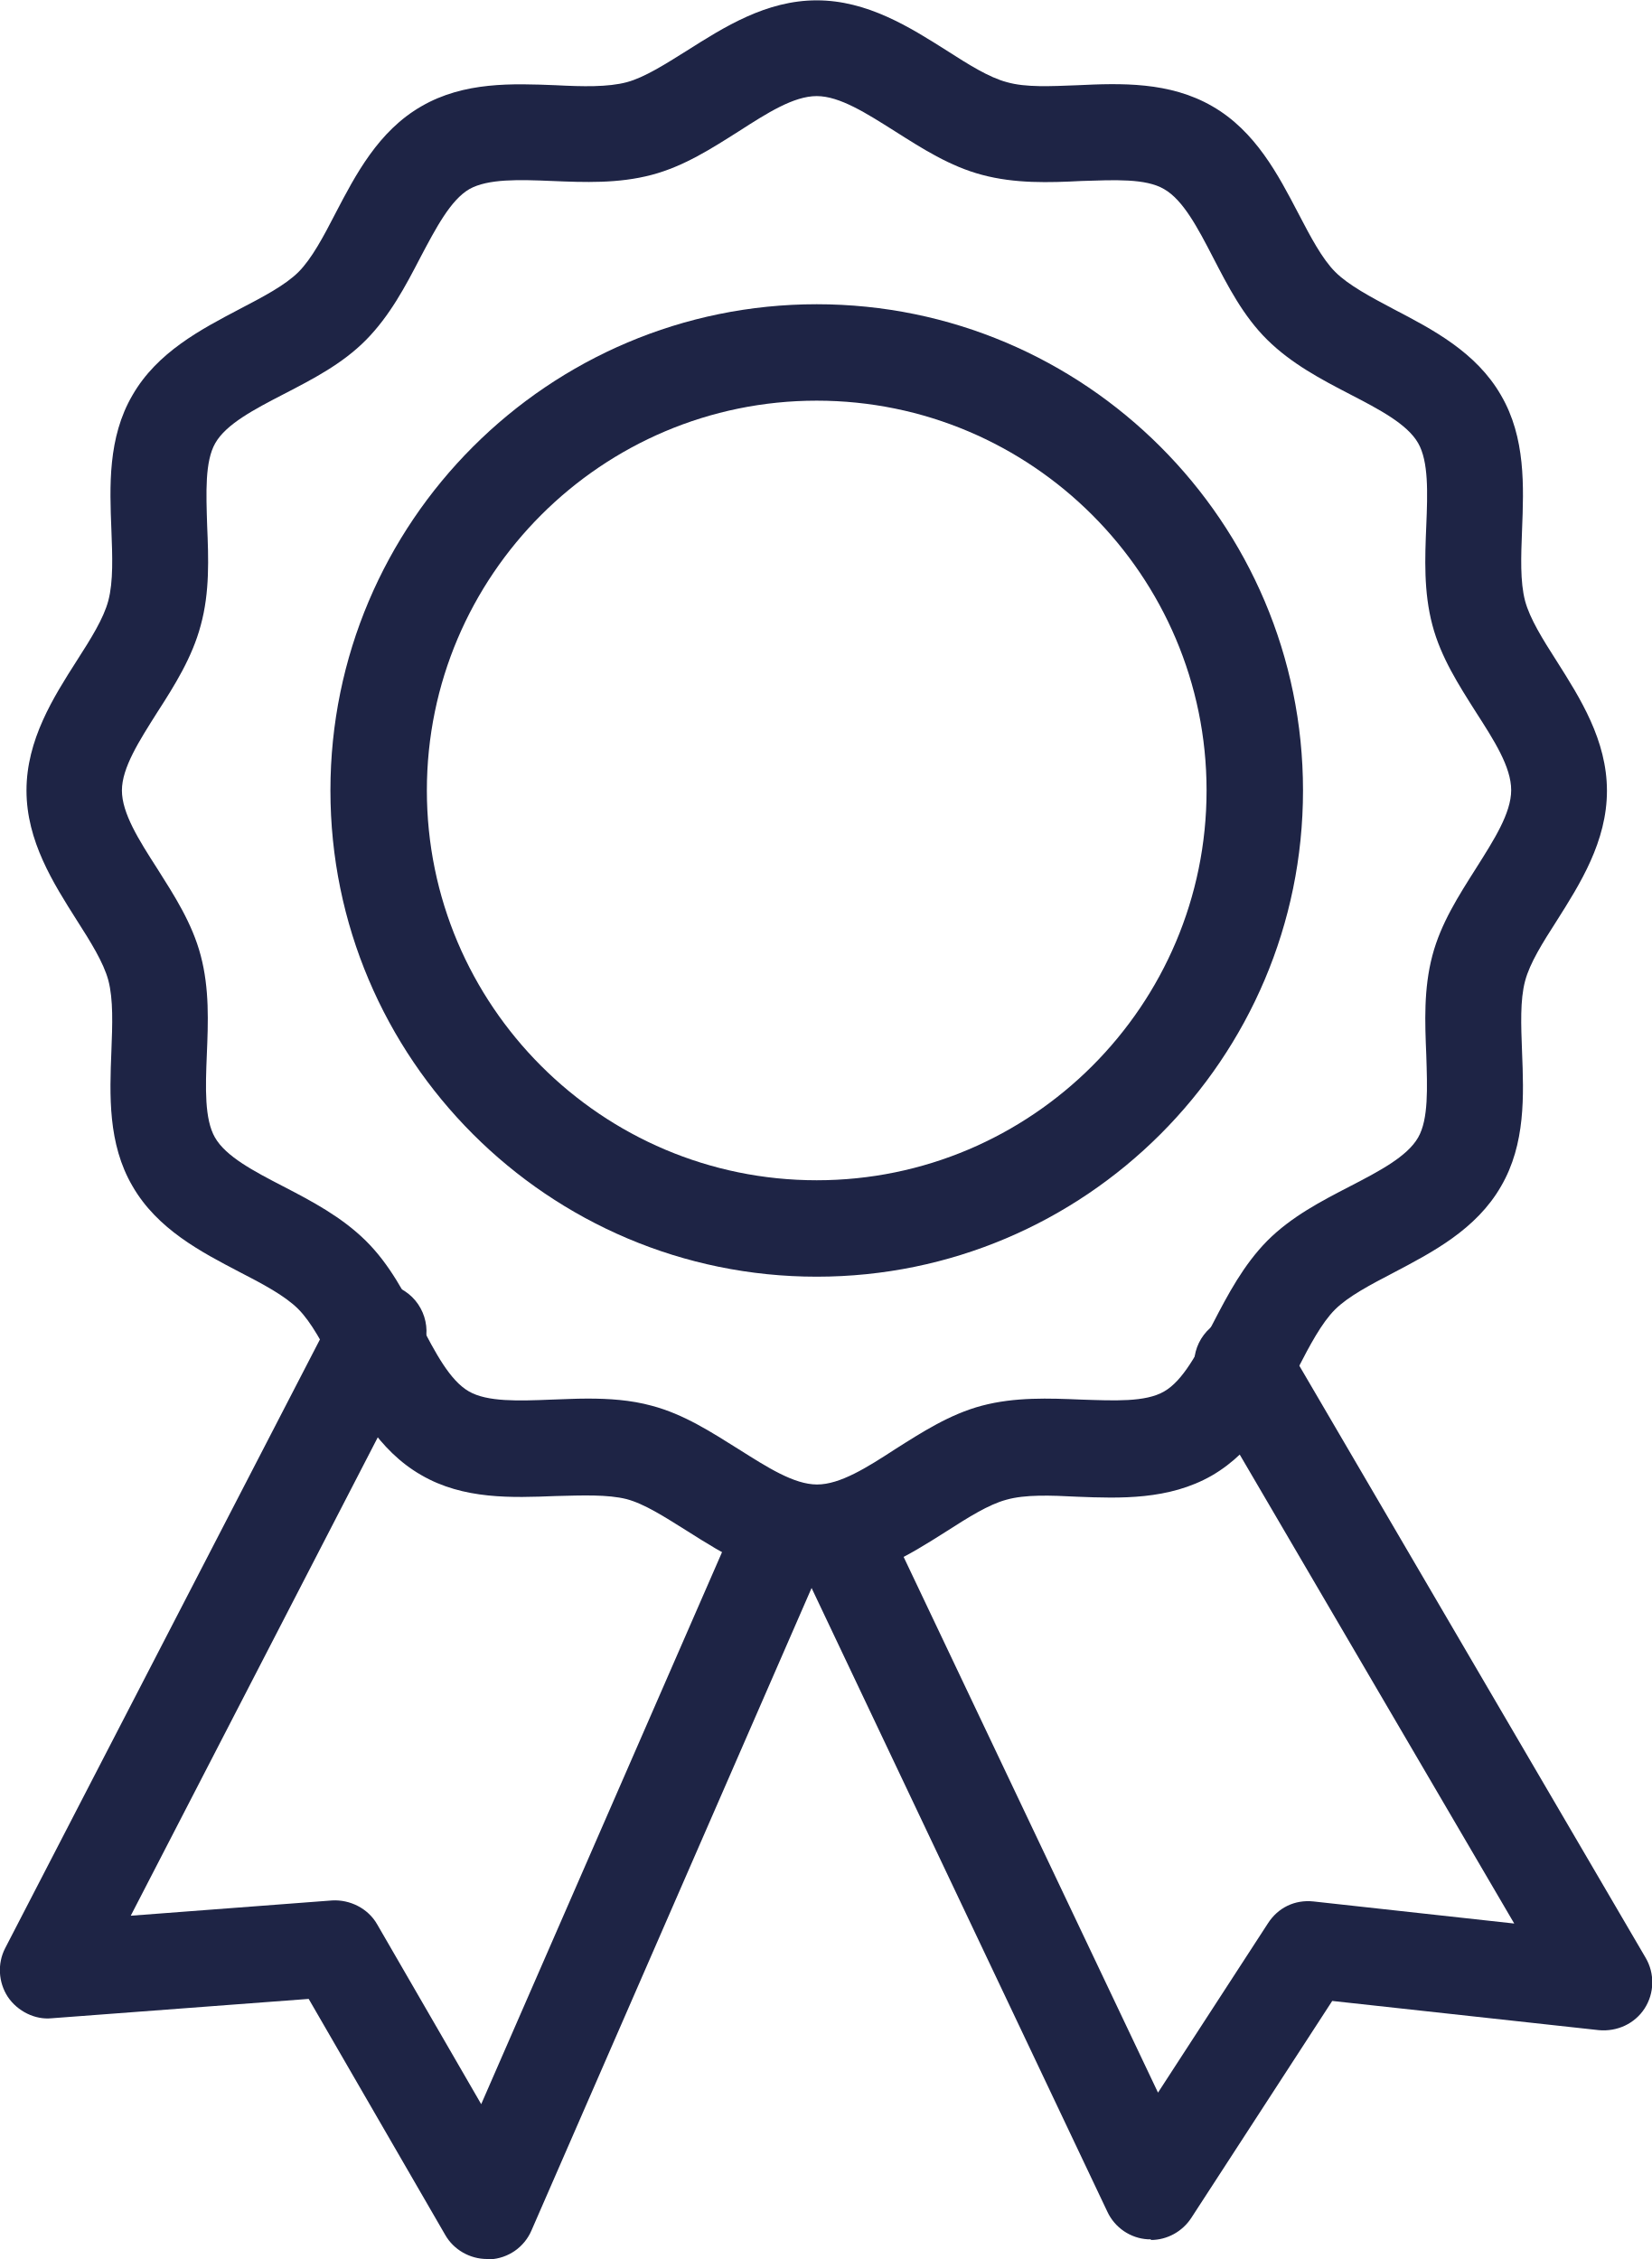
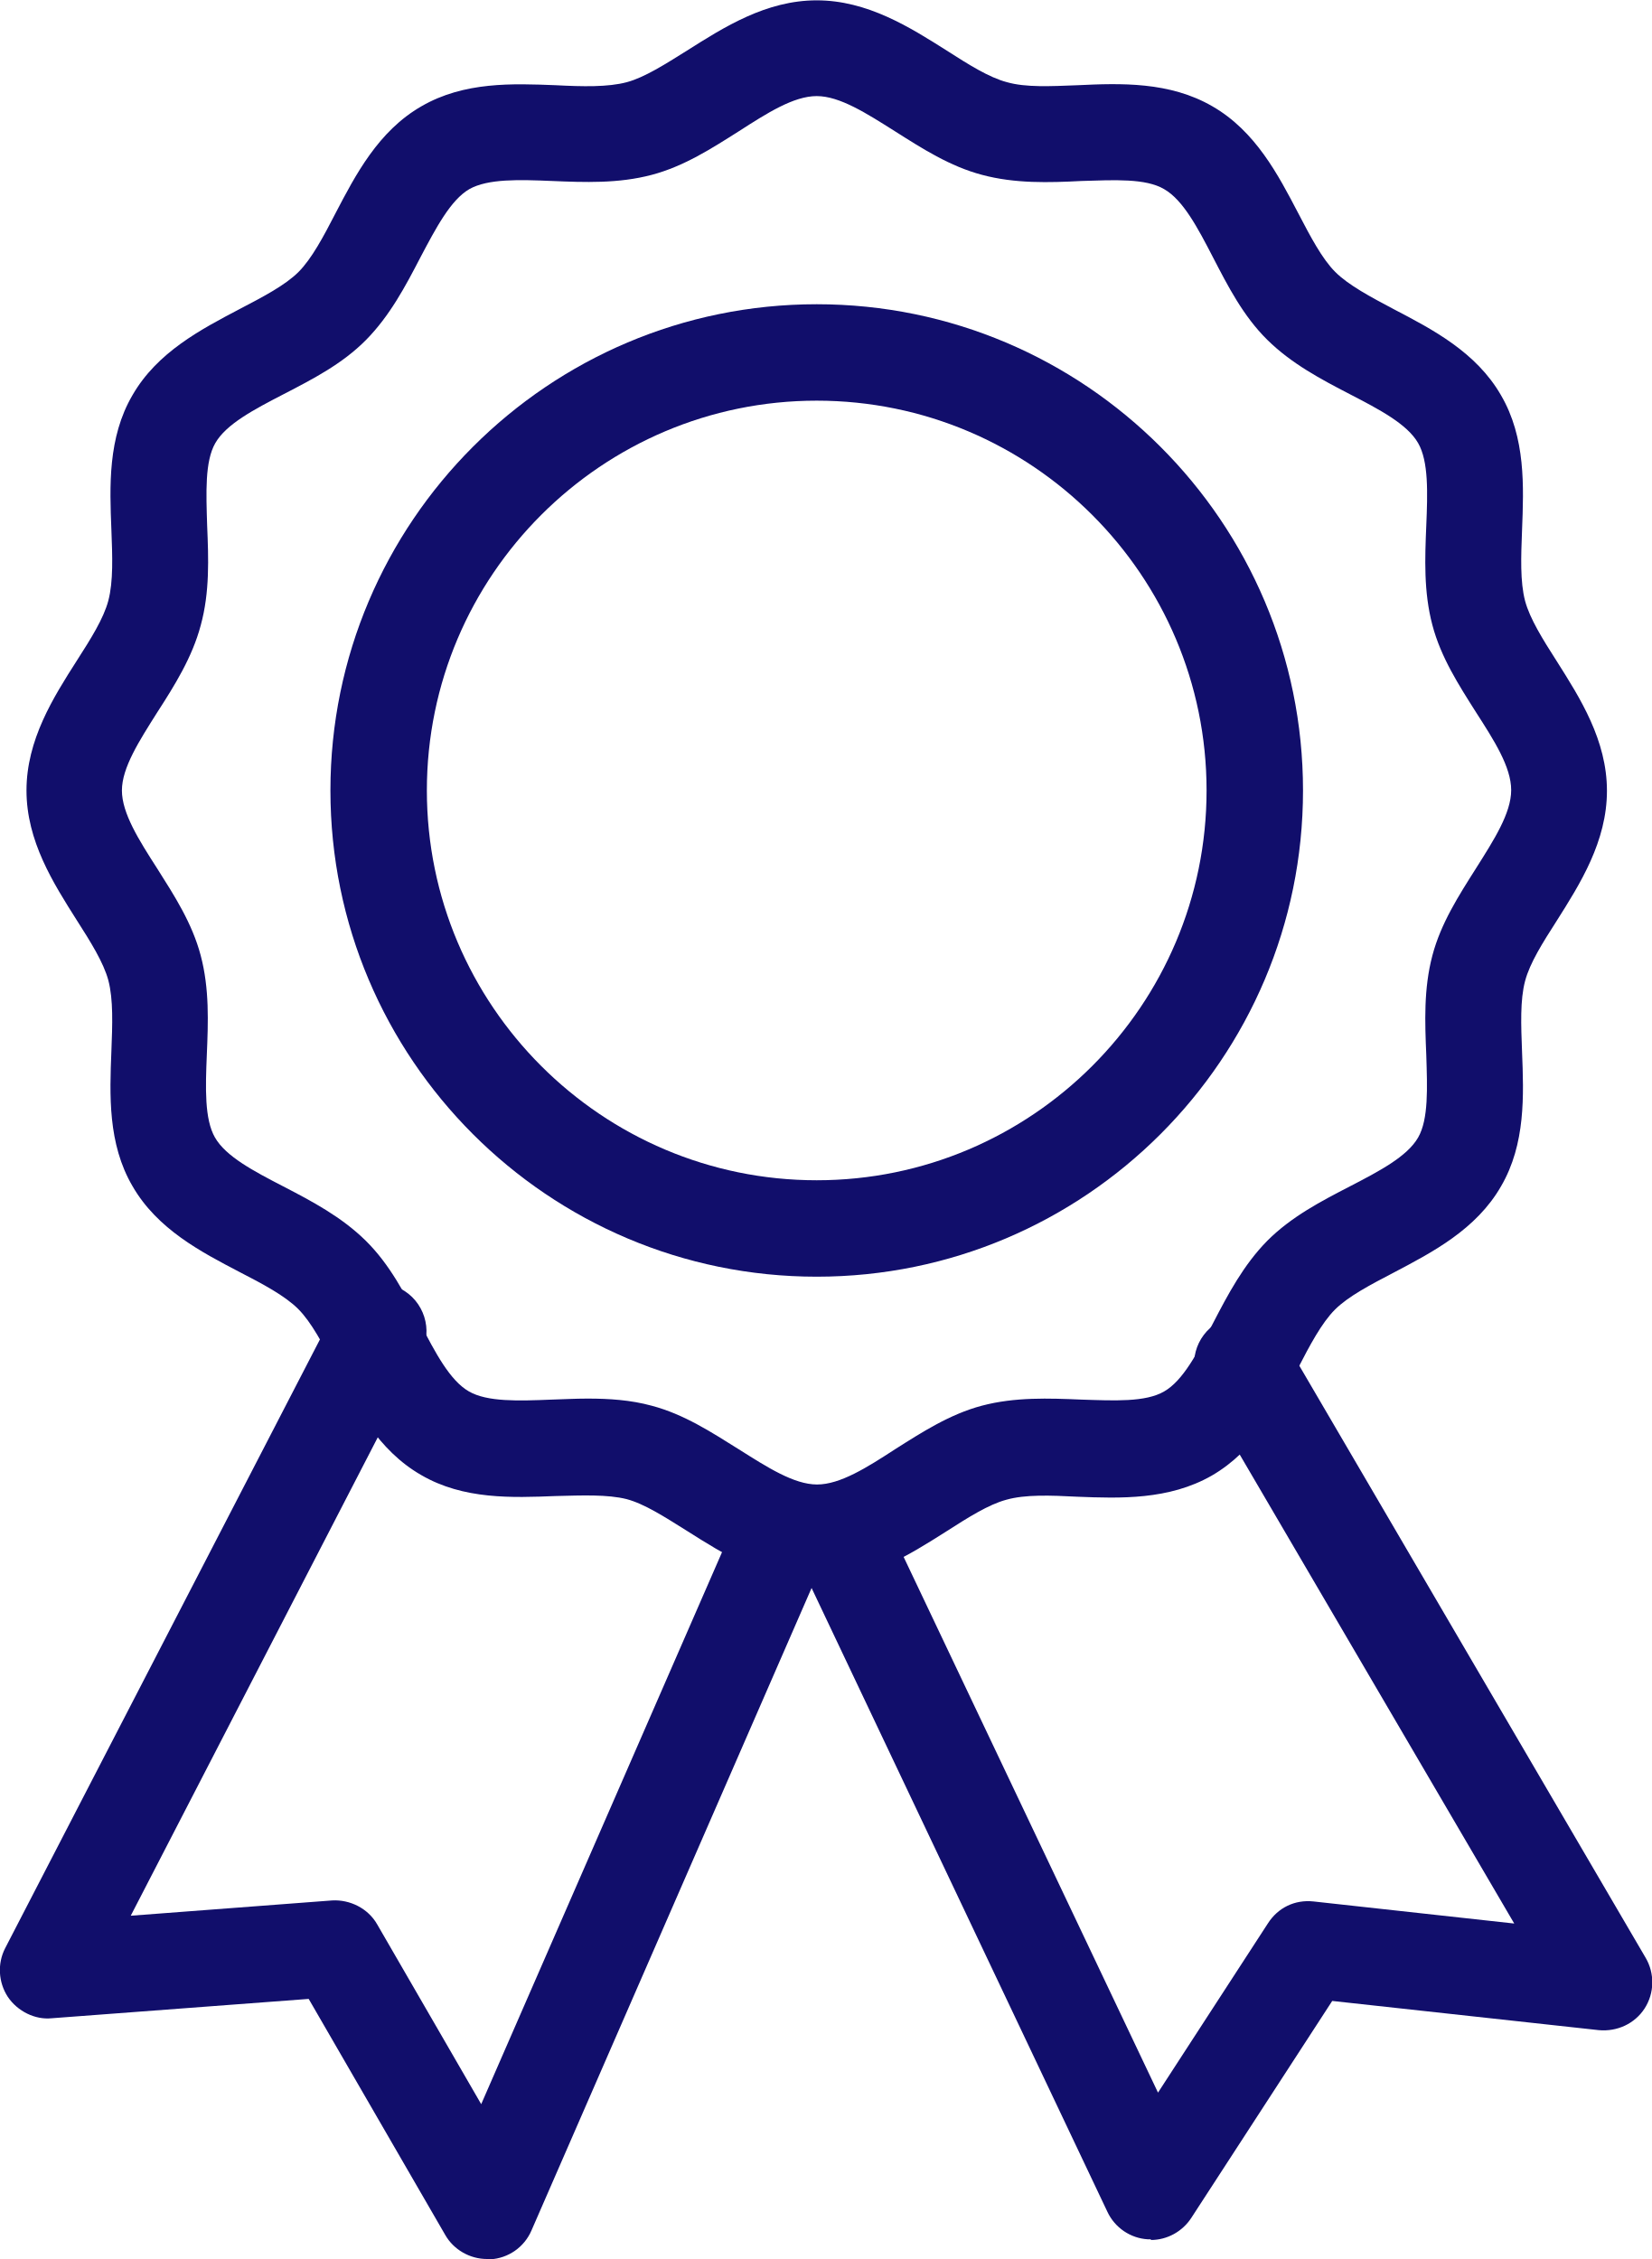
<svg xmlns="http://www.w3.org/2000/svg" id="Capa_2" data-name="Capa 2" viewBox="0 0 48.64 66.53">
  <defs>
    <style>
      .cls-1 {
-         fill: #1e2445;
+         fill: #110e6b;
      }
    </style>
  </defs>
  <g id="Capa_10" data-name="Capa 10">
    <g>
      <path class="cls-1" d="M24.05,37.6c-7.9,0-14.32-6.42-14.32-14.32s6.42-14.32,14.32-14.32,14.32,6.42,14.32,14.32-6.42,14.32-14.32,14.32ZM24.05,11.8c-6.33,0-11.48,5.15-11.48,11.48s5.15,11.48,11.48,11.48,11.48-5.15,11.48-11.48-5.15-11.48-11.48-11.48Z" />
      <path class="cls-1" d="M24.05,46.56c-1.5,0-2.74-.79-3.83-1.48-.64-.4-1.24-.79-1.77-.93-.56-.14-1.3-.11-2.09-.09-1.27.05-2.71.11-3.96-.62-1.27-.73-1.94-2.02-2.53-3.16-.36-.69-.7-1.34-1.09-1.73s-1.05-.74-1.73-1.09c-1.13-.59-2.42-1.26-3.15-2.53-.73-1.25-.67-2.69-.62-3.97.03-.78.06-1.52-.09-2.09-.14-.52-.52-1.13-.93-1.77-.69-1.09-1.48-2.33-1.48-3.82s.79-2.74,1.48-3.82c.41-.64.79-1.24.93-1.77.15-.57.12-1.31.09-2.09-.05-1.27-.11-2.71.62-3.96.73-1.27,2.02-1.94,3.16-2.54.69-.36,1.34-.7,1.73-1.09s.74-1.05,1.09-1.73c.59-1.13,1.26-2.42,2.53-3.15,1.26-.73,2.69-.67,3.96-.62.78.04,1.53.06,2.09-.09.52-.14,1.13-.53,1.77-.93,1.09-.69,2.33-1.48,3.82-1.48s2.74.79,3.83,1.48c.64.41,1.24.79,1.77.93.56.16,1.29.12,2.08.09,1.27-.06,2.71-.11,3.97.62,1.27.73,1.94,2.02,2.53,3.15.36.69.7,1.34,1.09,1.73s1.05.74,1.73,1.1c1.13.59,2.42,1.26,3.15,2.53.73,1.25.67,2.69.62,3.97-.03.78-.06,1.52.09,2.09.14.52.52,1.13.93,1.77.69,1.09,1.48,2.33,1.48,3.82s-.79,2.74-1.48,3.83c-.41.64-.79,1.24-.93,1.77-.15.56-.12,1.3-.09,2.09.05,1.27.11,2.71-.62,3.96-.73,1.27-2.02,1.94-3.16,2.54-.69.36-1.34.7-1.73,1.09s-.74,1.05-1.09,1.73c-.59,1.14-1.26,2.42-2.54,3.16-1.26.72-2.7.67-3.96.62-.78-.04-1.53-.07-2.09.09-.52.14-1.12.52-1.76.93-1.09.69-2.33,1.48-3.83,1.48ZM17.31,41.19c.62,0,1.26.04,1.88.21.95.25,1.76.78,2.56,1.28.84.53,1.63,1.04,2.31,1.04s1.47-.5,2.3-1.04c.79-.5,1.61-1.03,2.55-1.28.98-.26,1.98-.22,2.94-.18.96.03,1.88.08,2.43-.24.56-.32.98-1.14,1.44-2.01.44-.85.9-1.72,1.6-2.43.71-.71,1.58-1.16,2.43-1.6.87-.45,1.69-.88,2.01-1.44.31-.54.27-1.46.24-2.43-.04-.96-.08-1.95.18-2.93.25-.95.78-1.77,1.28-2.56.53-.84,1.04-1.63,1.04-2.31s-.5-1.46-1.04-2.3c-.5-.79-1.03-1.61-1.28-2.56-.26-.98-.22-1.97-.18-2.93.04-.97.07-1.89-.24-2.43-.32-.56-1.14-.99-2.01-1.44-.85-.44-1.72-.9-2.43-1.6s-1.16-1.58-1.6-2.43c-.45-.87-.88-1.69-1.44-2.01-.54-.32-1.46-.27-2.43-.24-.96.05-1.96.08-2.93-.18-.95-.25-1.77-.78-2.56-1.28-.84-.53-1.63-1.04-2.31-1.04s-1.46.5-2.3,1.04c-.79.5-1.61,1.03-2.56,1.28-.98.26-1.98.22-2.94.18-.96-.04-1.88-.07-2.43.24-.55.32-.98,1.14-1.44,2.01-.44.85-.9,1.72-1.6,2.43s-1.58,1.16-2.43,1.6c-.87.45-1.69.88-2.01,1.44-.31.54-.27,1.46-.24,2.43.04.96.08,1.96-.19,2.94-.25.94-.77,1.77-1.28,2.56-.53.84-1.04,1.63-1.04,2.3s.5,1.46,1.04,2.3c.5.79,1.03,1.61,1.28,2.56.26.98.22,1.97.18,2.93-.04.97-.07,1.89.24,2.43.32.56,1.14.99,2.01,1.44.85.44,1.72.9,2.43,1.6s1.16,1.58,1.6,2.43c.45.87.88,1.69,1.44,2.01.54.31,1.45.28,2.43.24.35-.01.7-.03,1.05-.03Z" />
      <path class="cls-1" d="M14.34,66.53c-.5,0-.98-.27-1.23-.71l-4.02-6.95-7.57.57c-.48.05-1-.2-1.29-.63-.28-.43-.31-.98-.08-1.43l9.73-18.82c.36-.7,1.22-.96,1.91-.61.7.36.97,1.22.61,1.91L3.85,56.42l5.93-.45c.52-.03,1.06.23,1.33.71l3.06,5.29,7.42-17.01c.32-.72,1.15-1.04,1.87-.73.72.31,1.04,1.15.73,1.87l-8.54,19.59c-.21.49-.68.82-1.22.85-.03,0-.05,0-.08,0Z" />
      <path class="cls-1" d="M33.89,65.95s-.06,0-.09,0c-.51-.03-.97-.34-1.19-.81l-9.08-19.15c-.34-.71-.03-1.55.68-1.89.69-.33,1.55-.04,1.89.68l8,16.85,3.24-4.99c.29-.45.78-.7,1.34-.64l5.91.65-9.23-15.77c-.4-.68-.17-1.54.51-1.94.67-.39,1.54-.17,1.94.51l10.65,18.21c.27.46.26,1.04-.03,1.49-.29.45-.81.69-1.35.64l-7.85-.86-4.15,6.39c-.26.4-.71.65-1.19.65Z" />
    </g>
  </g>
</svg>
